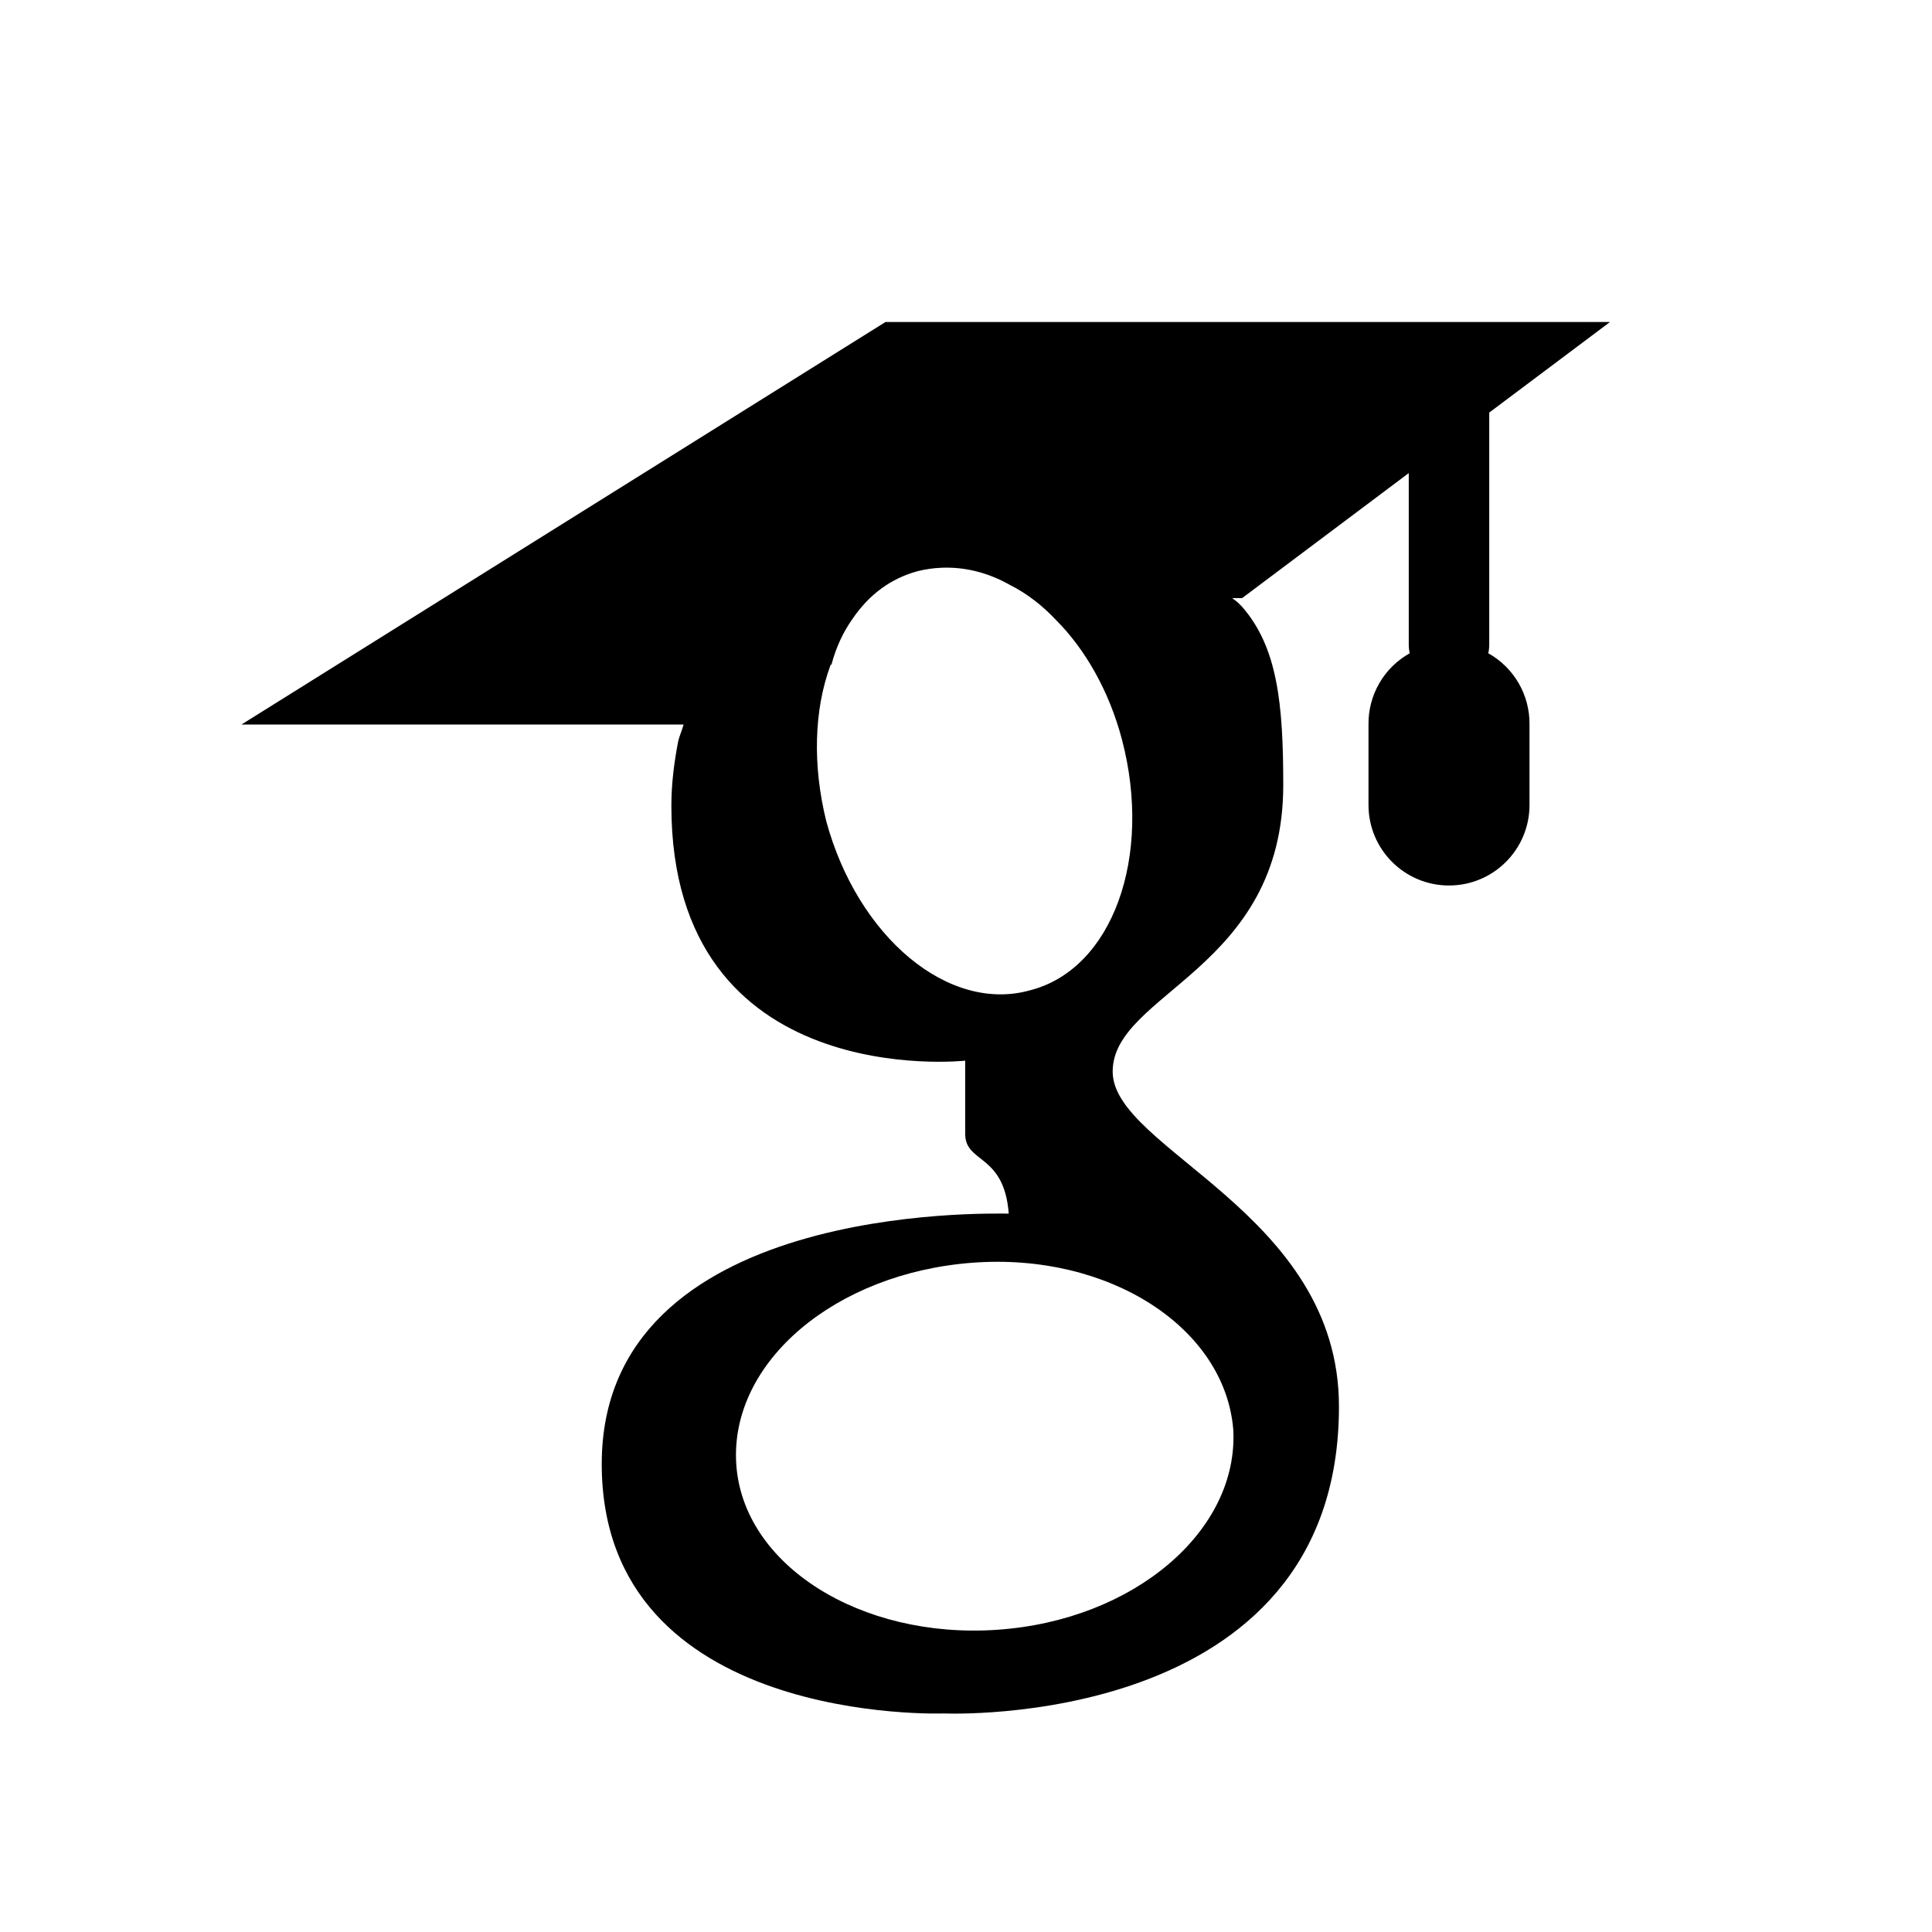
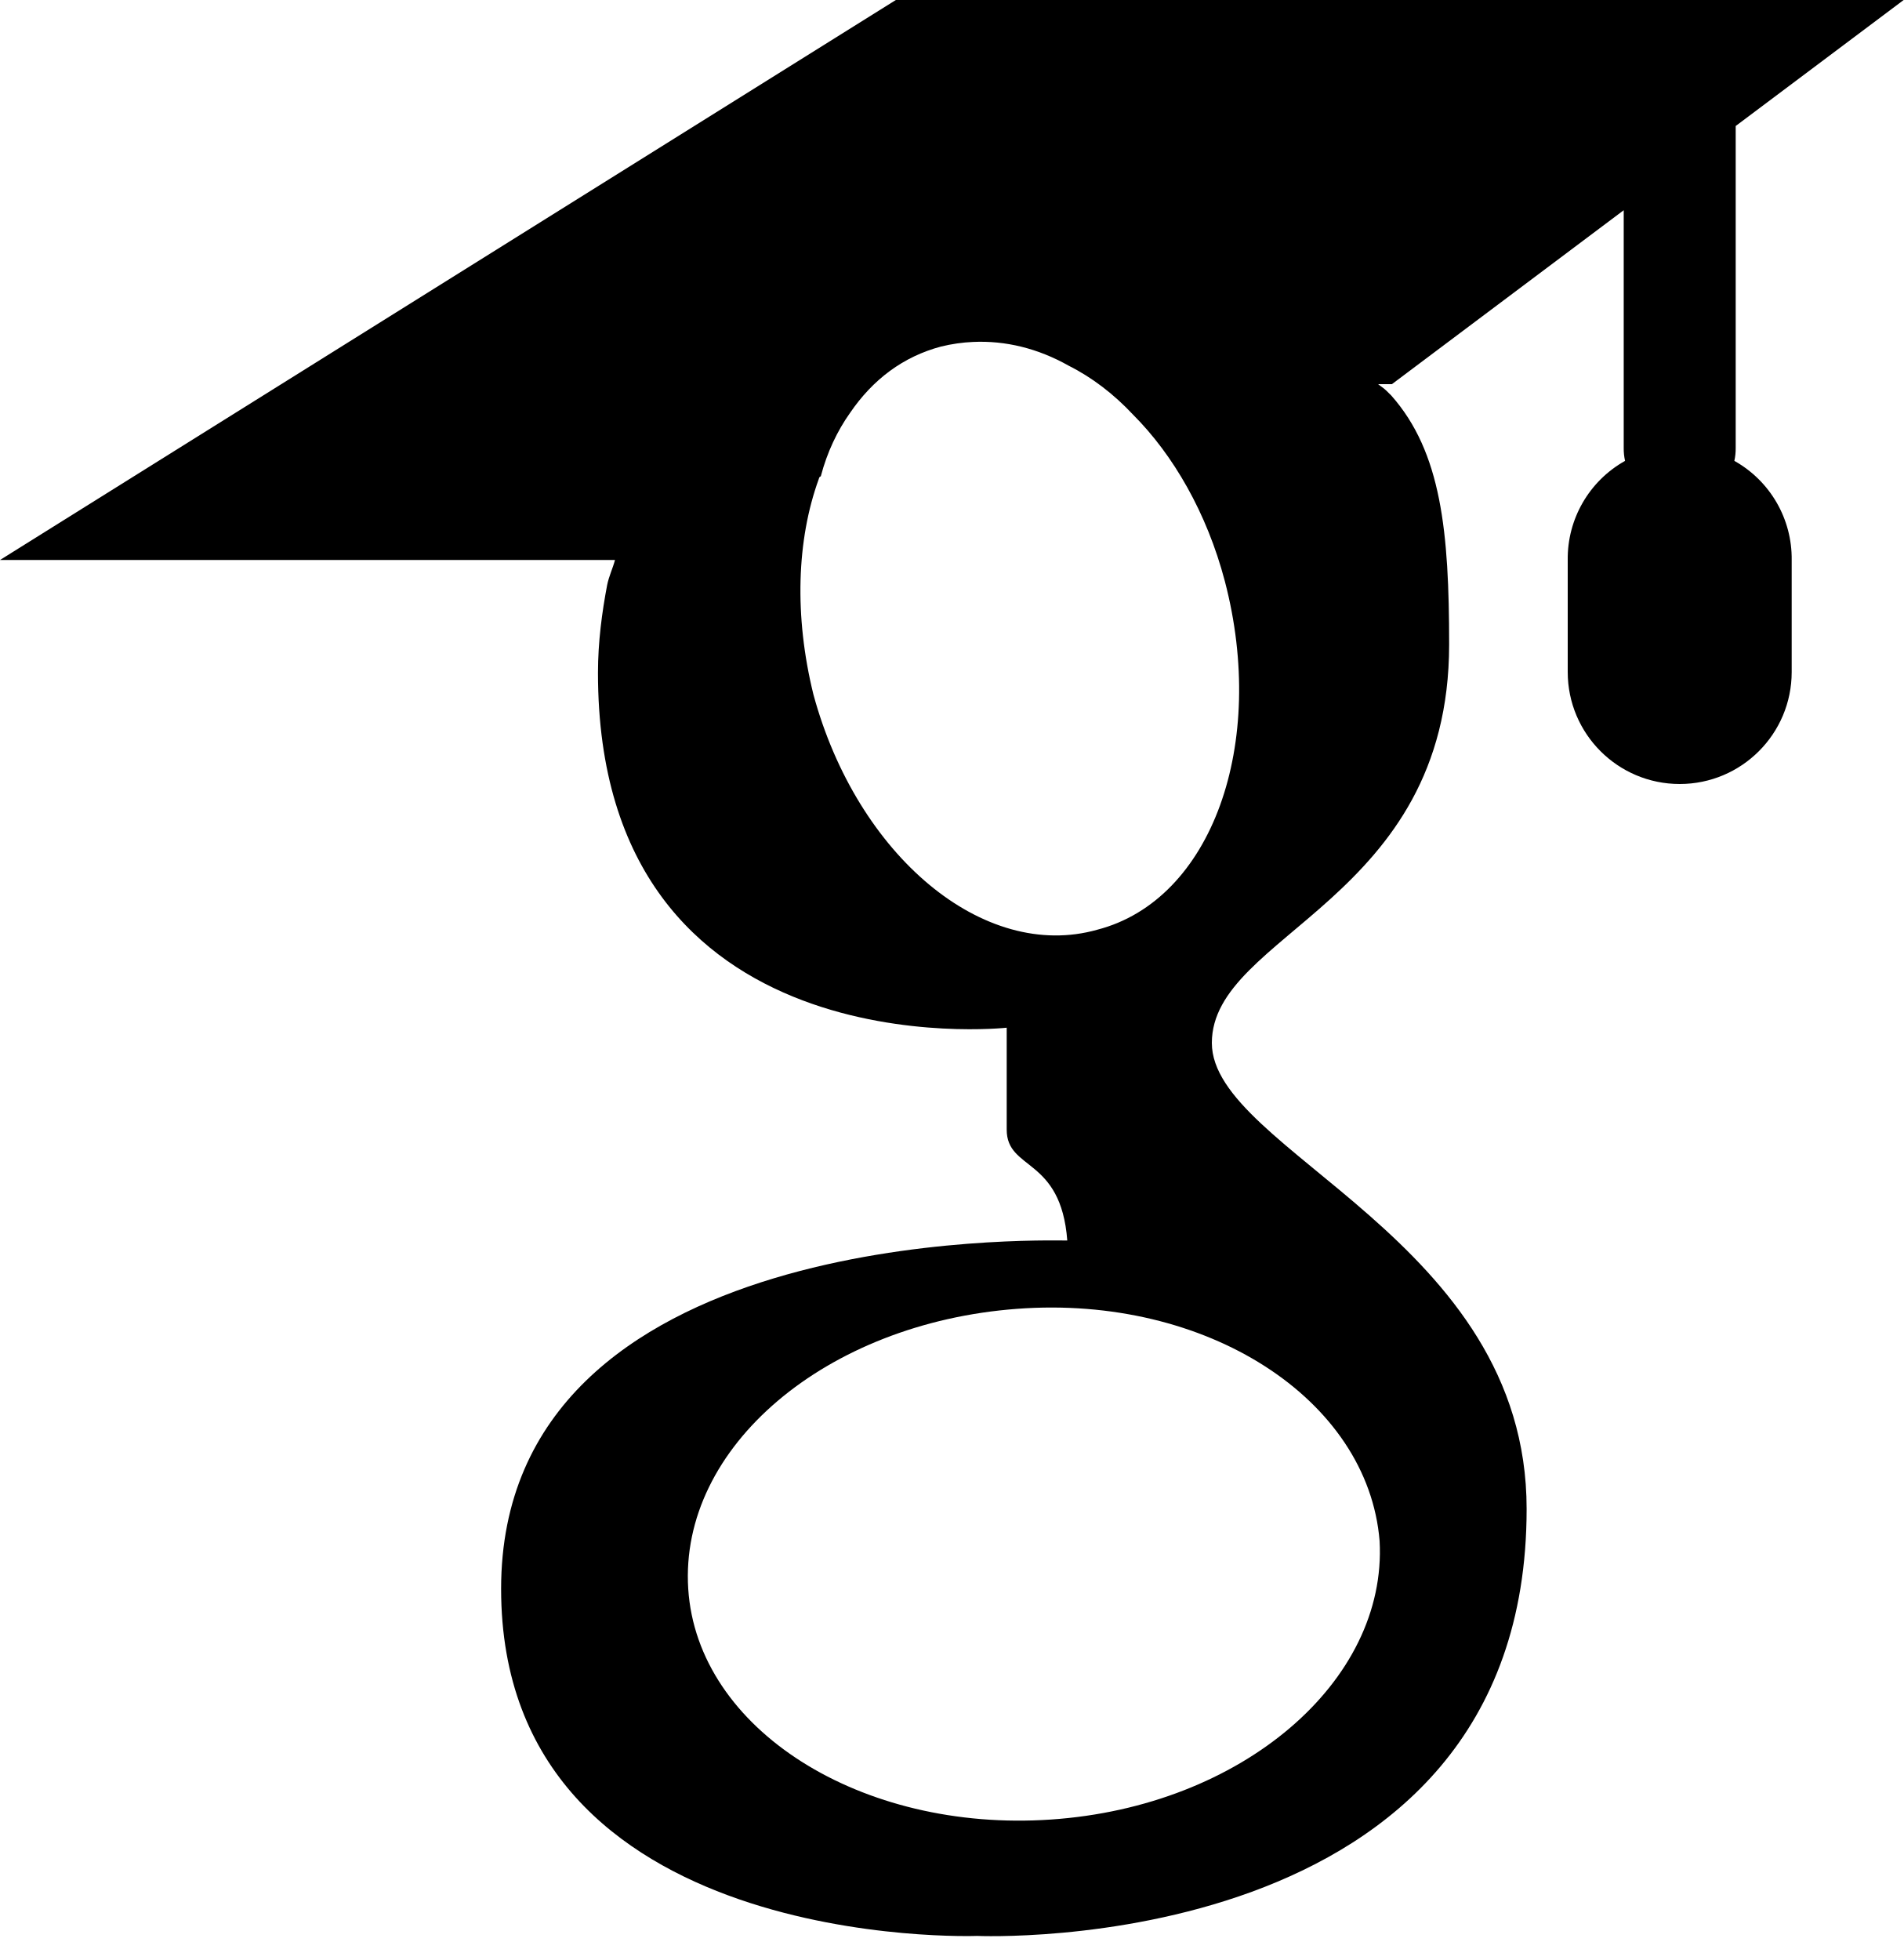
- <svg xmlns="http://www.w3.org/2000/svg" viewBox="0 0 24 24" width="24px" height="24px">
+ <svg xmlns="http://www.w3.org/2000/svg" viewBox="3 4 17 17.5">
  <path d="M 11 4 L 3 9 L 8.492 9 C 8.472 9.075 8.438 9.144 8.422 9.223 C 8.376 9.465 8.34 9.731 8.34 10.008 C 8.34 13.579 11.99 13.176 11.99 13.176 L 11.99 14.086 C 11.99 14.455 12.474 14.327 12.531 15.076 C 12.289 15.076 7.475 14.938 7.475 18.186 C 7.475 21.446 11.725 21.285 11.725 21.285 C 11.725 21.285 16.633 21.505 16.633 17.473 C 16.635 15.064 13.822 14.28 13.822 13.312 C 13.822 12.334 15.941 12.046 15.941 9.754 C 15.941 8.752 15.873 8.038 15.424 7.531 C 15.389 7.496 15.366 7.472 15.332 7.449 C 15.324 7.442 15.314 7.437 15.307 7.43 L 15.43 7.43 L 17.5 5.877 L 17.5 8 A 0.5 0.5 0 0 0 17.512 8.115 A 1 1 0 0 0 17 9 L 17 10 A 1 1 0 1 0 19 10 L 19 9 A 1 1 0 0 0 18.488 8.115 A 0.5 0.5 0 0 0 18.5 8 L 18.5 5.125 L 20 4 L 11 4 z M 11.691 7.053 C 11.979 7.04 12.269 7.11 12.545 7.266 C 12.752 7.37 12.946 7.518 13.119 7.703 C 13.476 8.06 13.777 8.578 13.938 9.189 C 14.318 10.64 13.824 12.036 12.799 12.301 C 11.785 12.588 10.655 11.641 10.264 10.201 C 10.091 9.499 10.115 8.82 10.311 8.279 C 10.312 8.272 10.316 8.267 10.318 8.26 C 10.322 8.258 10.327 8.254 10.33 8.252 C 10.386 8.038 10.478 7.846 10.59 7.688 C 10.795 7.387 11.066 7.184 11.404 7.094 C 11.499 7.071 11.595 7.057 11.691 7.053 z M 12.082 15.686 C 13.775 15.559 15.216 16.491 15.32 17.758 C 15.39 19.014 14.088 20.131 12.383 20.246 C 10.69 20.361 9.227 19.442 9.146 18.186 C 9.065 16.919 10.377 15.813 12.082 15.686 z" />
</svg>
